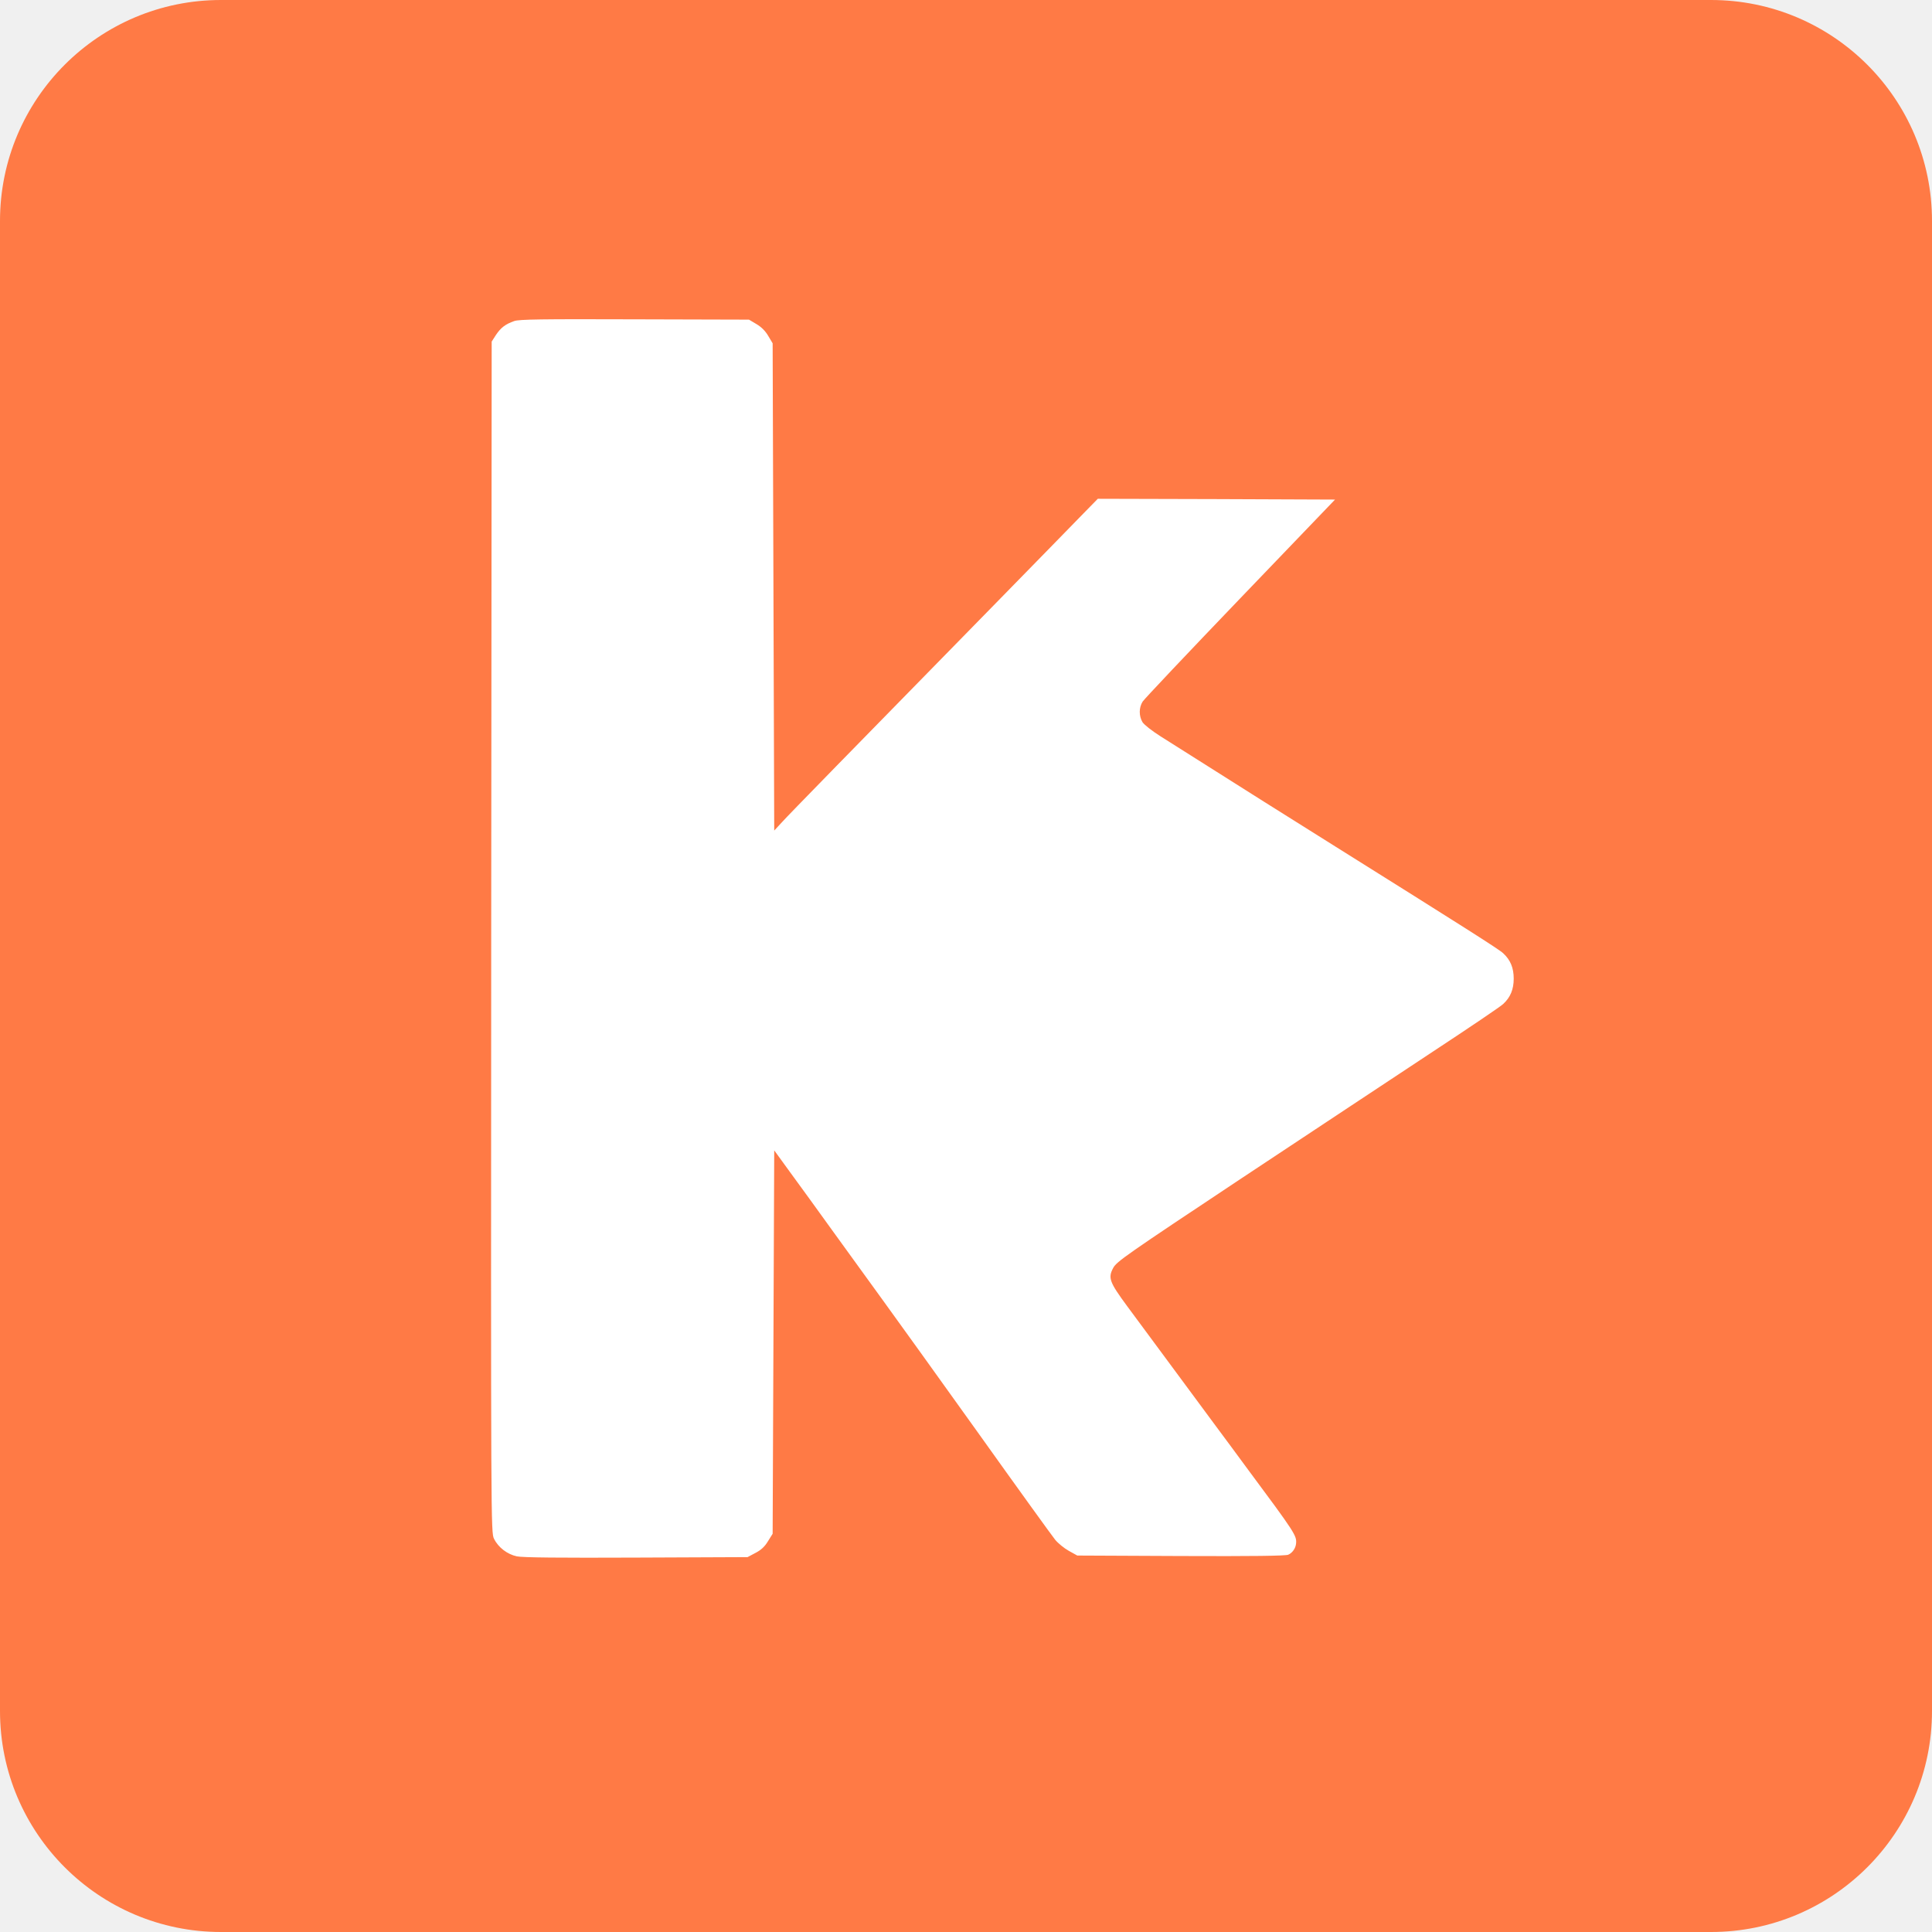
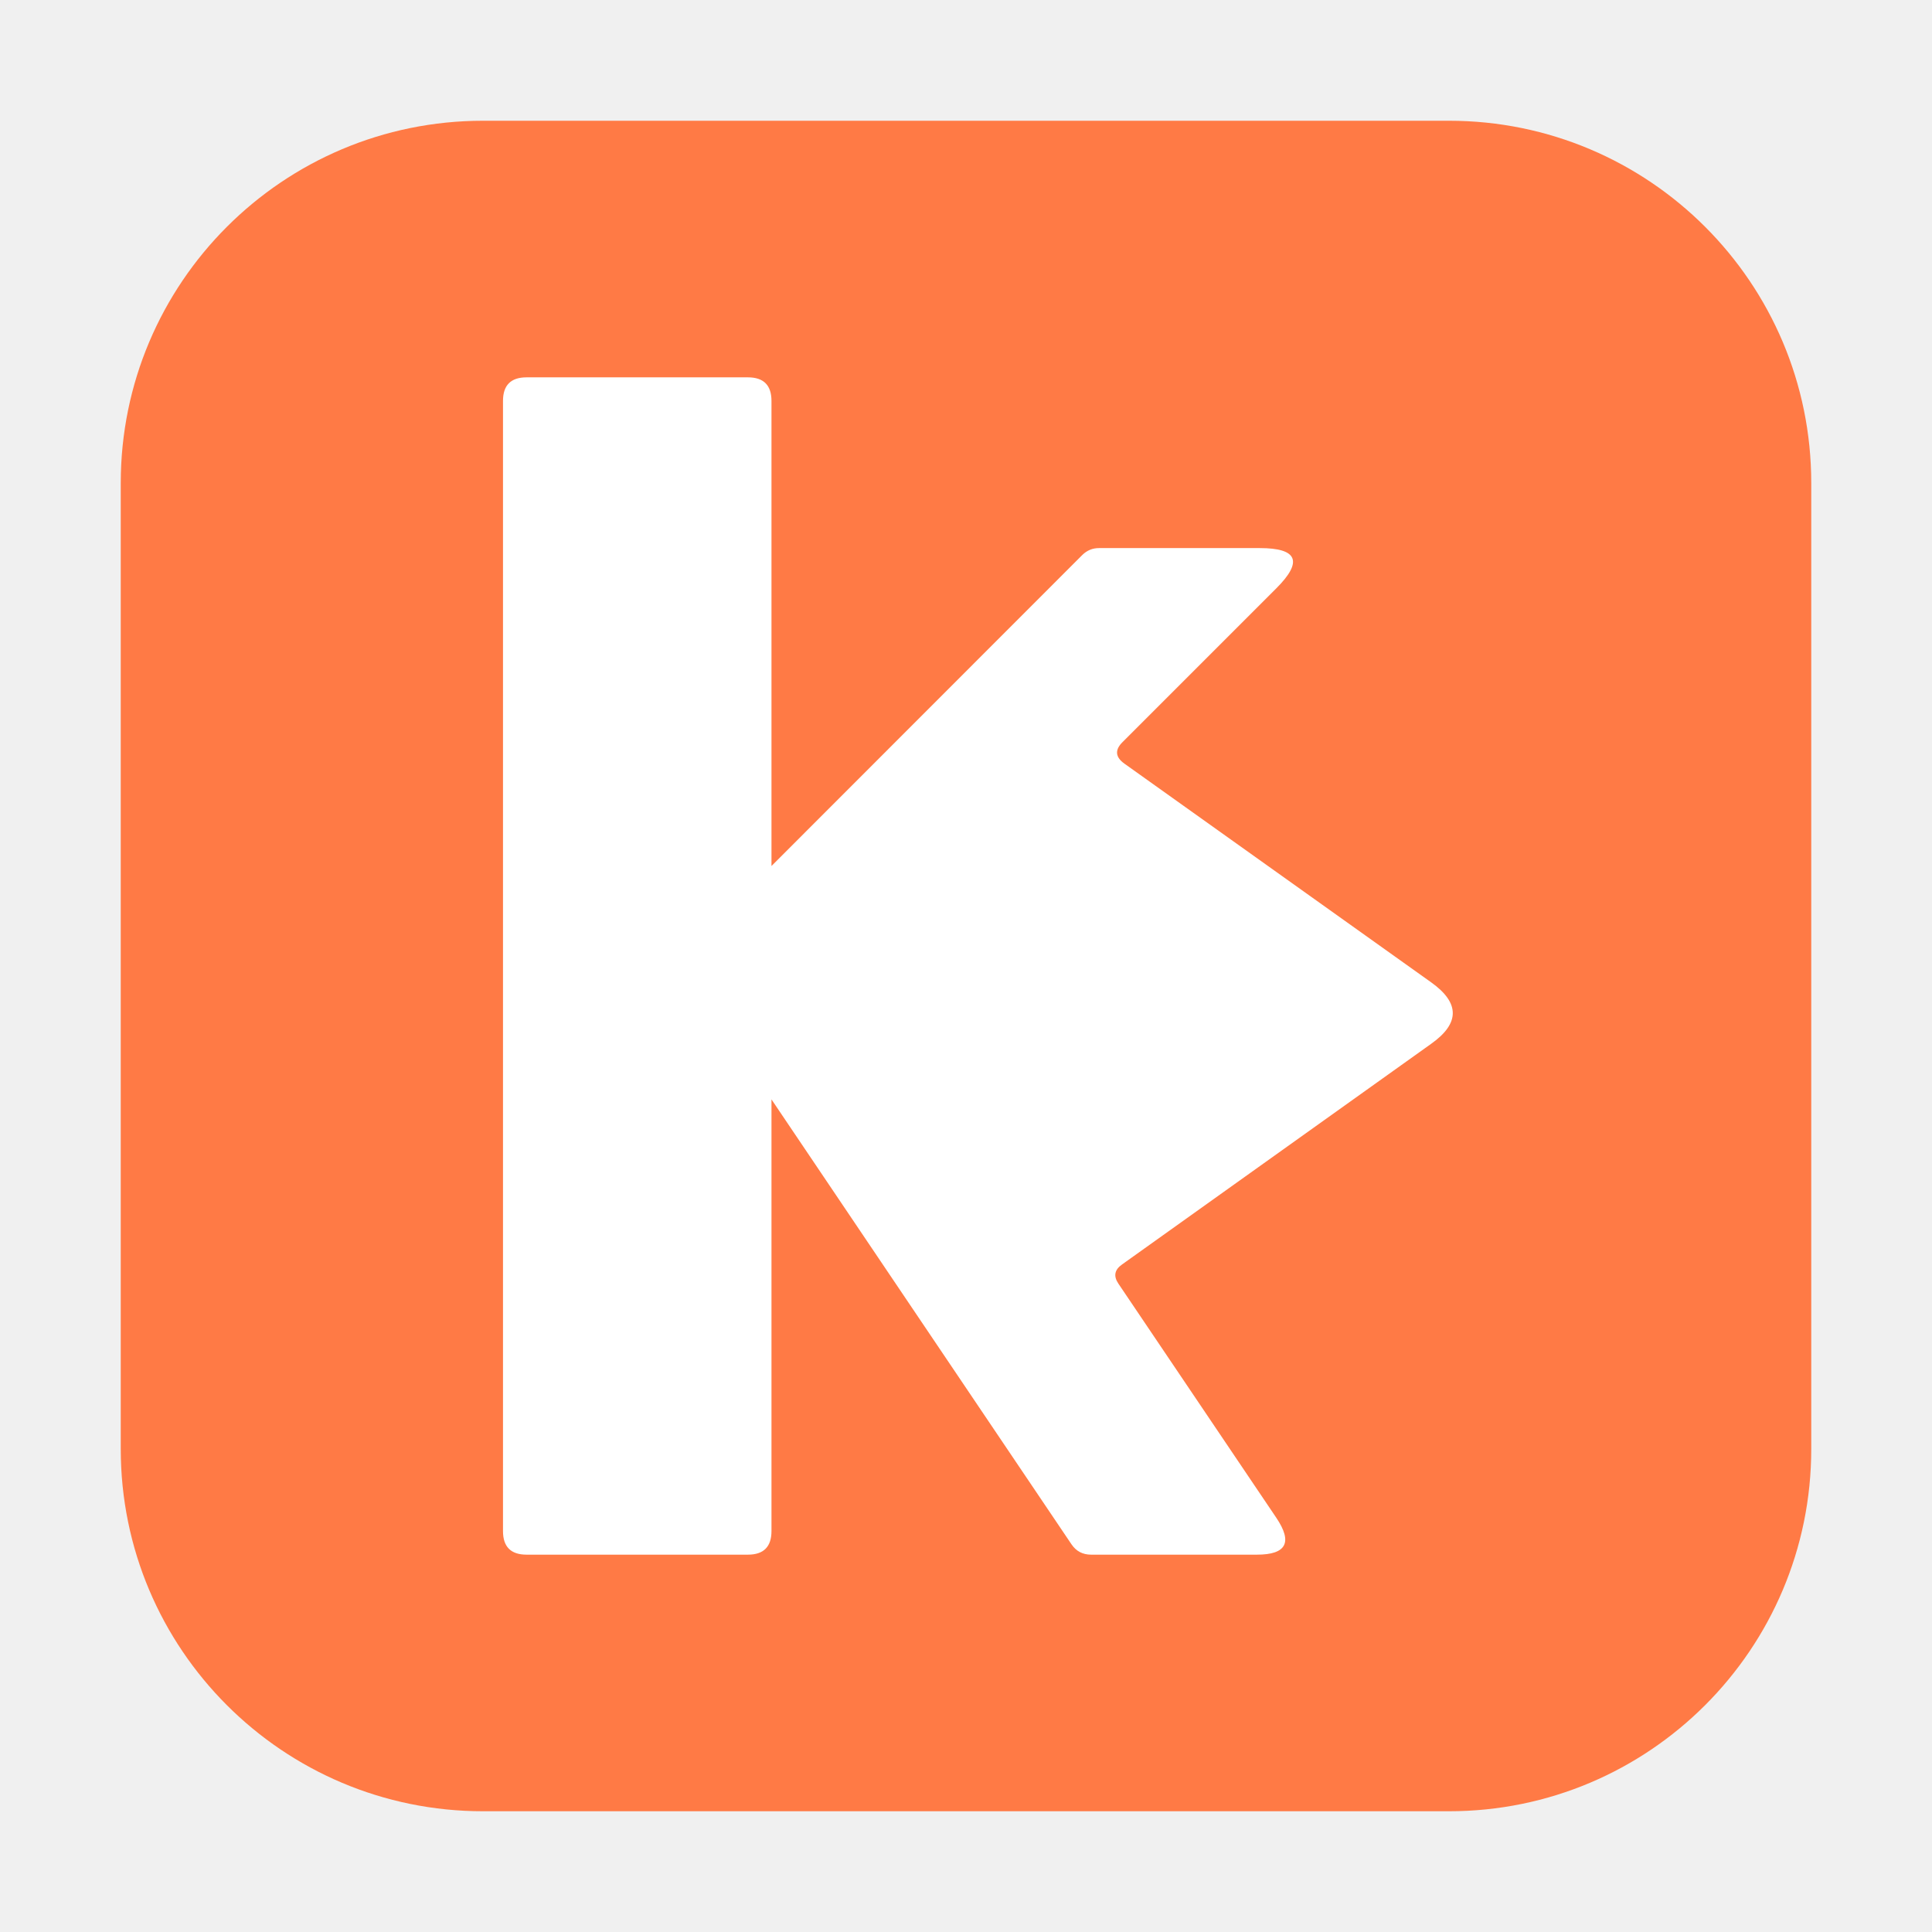
- <svg xmlns="http://www.w3.org/2000/svg" viewBox="0 0 1224 1224">
-   <rect x="0" y="0" width="1224" height="1224" rx="140" fill="#FF7A45" />
-   <g transform="translate(0,1225) scale(0.1,-0.1)" fill="#ffffff">
-     <path d="M3258 10216 c-57 -20 -85 -42 -116 -88 l-27 -42 -3 -3773 c-2 -3740 -2 -3774 18 -3812 27 -55 84 -98 144 -111 35 -8 273 -10 756 -8 l706 3 49 26 c35 18 59 39 80 74 l30 48 5 1215 5 1214 101 -139 c56 -76 179 -246 274 -378 96 -132 238 -328 315 -435 78 -107 348 -483 600 -835 251 -352 472 -658 490 -680 18 -22 57 -54 86 -70 l54 -30 655 -3 c457 -2 662 1 681 8 26 11 47 40 50 70 5 51 -3 64 -315 484 -61 83 -148 201 -193 261 -45 61 -168 228 -275 372 -106 144 -235 318 -287 388 -112 152 -122 179 -89 241 21 41 79 81 818 572 437 290 982 650 1210 801 228 150 428 285 443 300 46 42 67 93 67 161 0 68 -21 119 -67 161 -26 25 -257 171 -1063 676 -284 178 -555 348 -1109 699 -52 33 -102 72 -113 89 -23 39 -23 92 1 130 11 17 289 311 619 655 l600 625 -751 3 -752 2 -90 -92 c-49 -51 -297 -304 -550 -563 -944 -964 -1313 -1341 -1361 -1394 l-49 -53 -5 1543 -5 1544 -28 47 c-18 31 -44 57 -75 75 l-47 28 -725 2 c-588 2 -732 0 -762 -11z" />
-   </g>
+ <svg xmlns="http://www.w3.org/2000/svg" viewBox="0 0 1024 1024">
+   <rect x="64" y="64" width="896" height="896" rx="192" fill="#FF7A45" />
+   <path fill="#ffffff" d="M266.6 212.5Q266.6 200 279.1 200L396.4 200Q408.9 200 408.9 212.5L408.9 811.5Q408.9 824 396.4 824L279.1 824Q266.6 824 266.6 811.5ZM408.9 459L573.7 294.1Q577.4 290.5 582.5 290.5L667.7 290.5Q697.8 290.5 676.5 311.8L595 393.3Q588.7 399.5 595.9 404.7L758.6 520.7Q781.4 537 758.6 553.2L594.7 670.2Q588.7 674.4 592.8 680.4L676.5 804.5Q689.6 824 666.2 824L578.3 824Q571.6 824 567.9 818.5L408.9 582.7Z" />
</svg>
